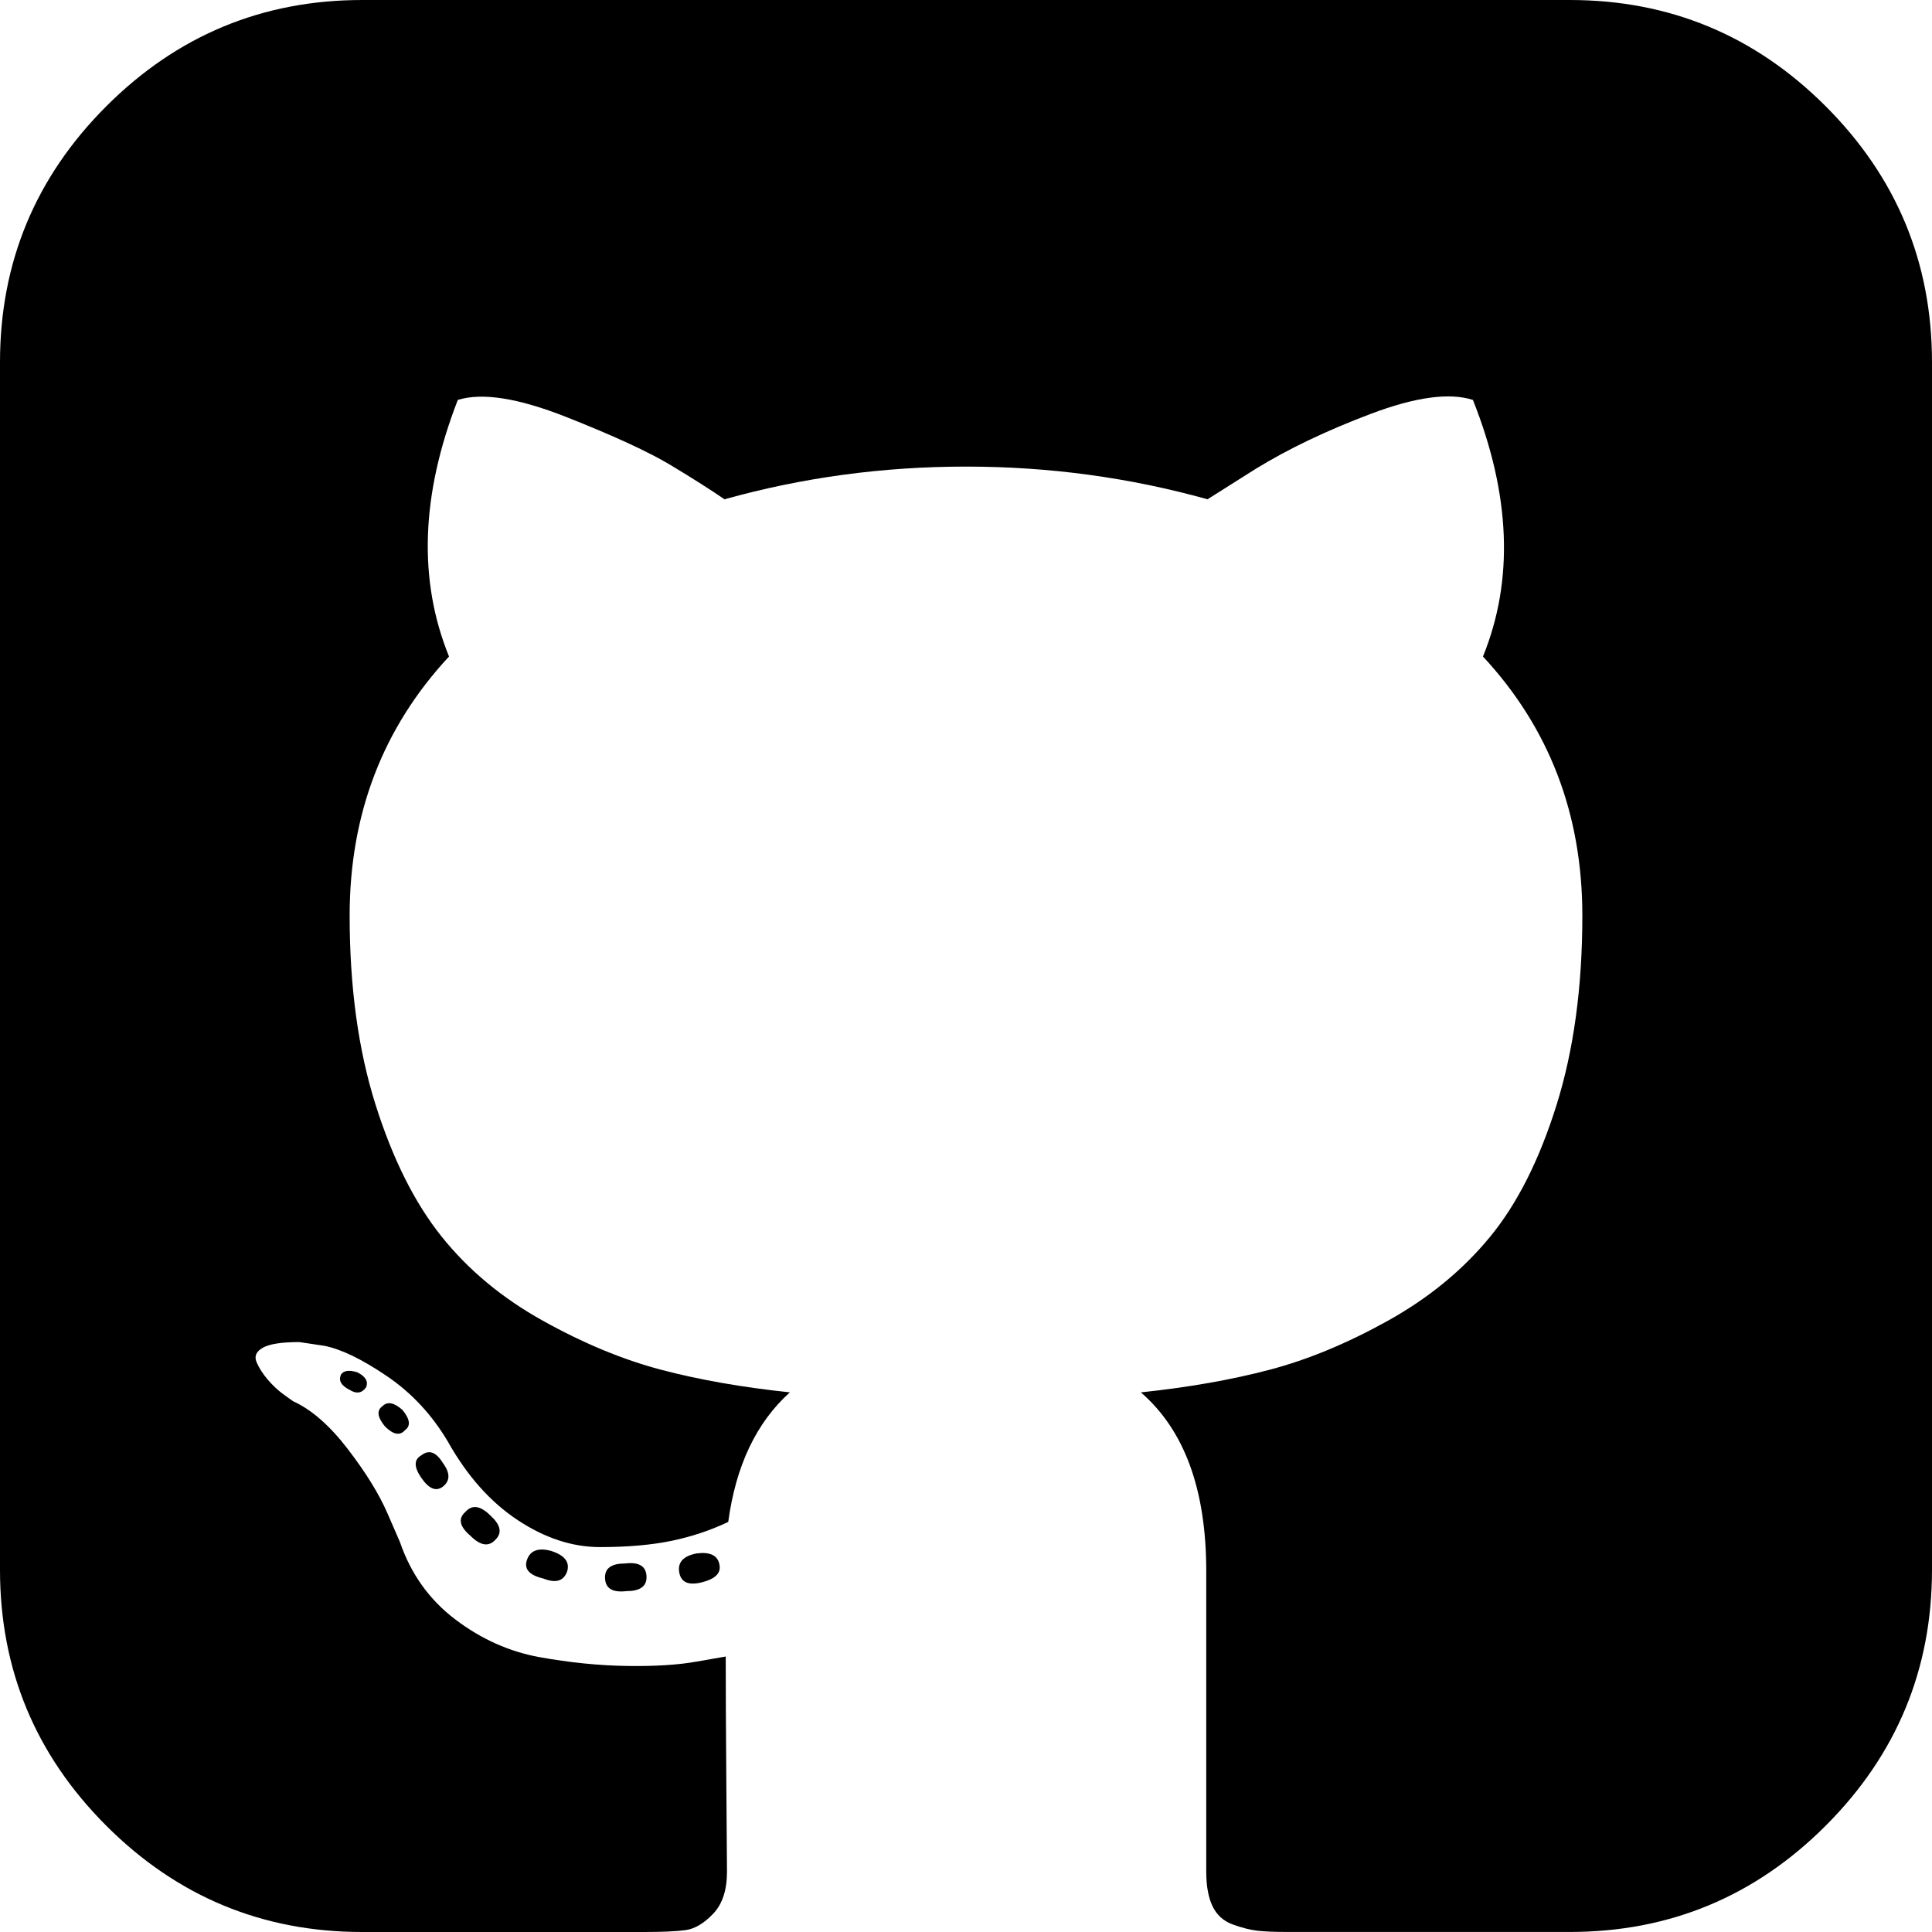
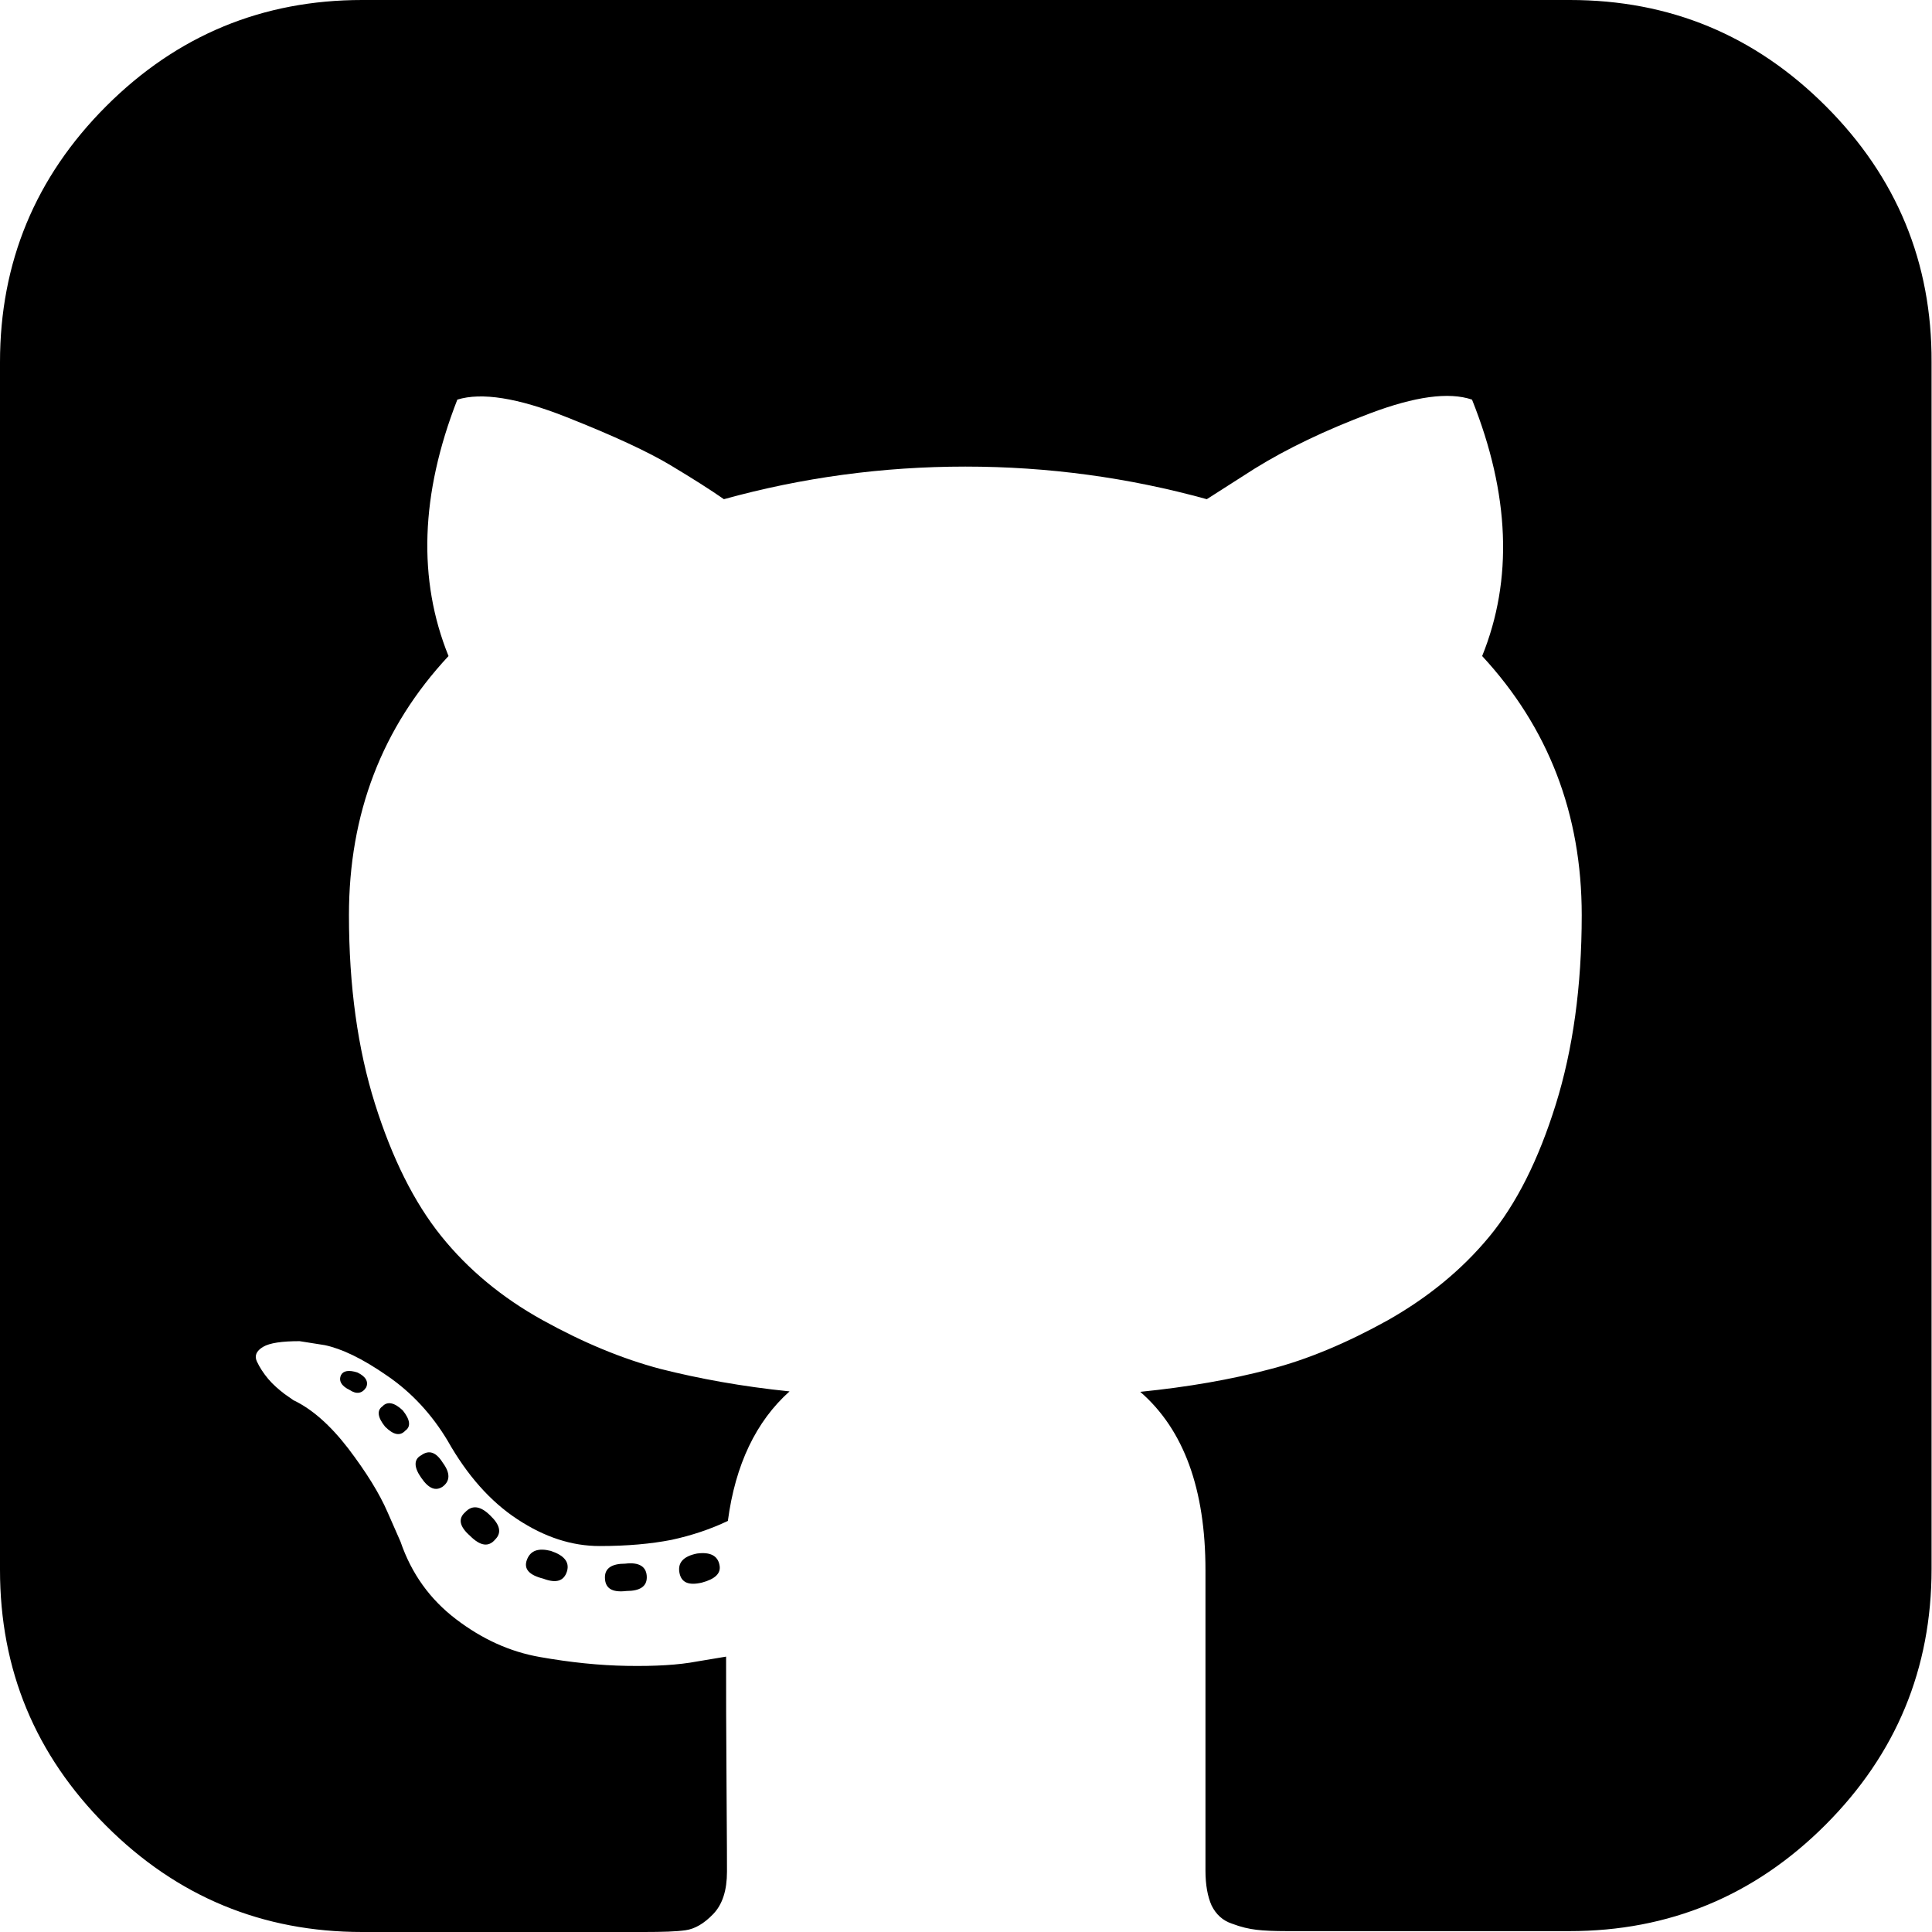
- <svg xmlns="http://www.w3.org/2000/svg" version="1.1" id="Capa_1" x="0px" y="0px" width="438.536px" height="438.536px" viewBox="0 0 438.536 438.536" style="enable-background:new 0 0 438.536 438.536;" xml:space="preserve">
-   <g>
-     <g>
-       <path d="M158.173,352.599c-3.049,0.568-4.381,1.999-3.999,4.281c0.38,2.283,2.093,3.046,5.138,2.283    c3.049-0.76,4.38-2.095,3.997-3.997C162.931,353.074,161.218,352.216,158.173,352.599z" />
-       <path d="M141.898,354.885c-3.046,0-4.568,1.041-4.568,3.139c0,2.474,1.619,3.518,4.853,3.138c3.046,0,4.57-1.047,4.57-3.138    C146.753,355.553,145.134,354.502,141.898,354.885z" />
-       <path d="M119.629,354.022c-0.76,2.095,0.478,3.519,3.711,4.284c2.855,1.137,4.664,0.568,5.424-1.714    c0.572-2.091-0.666-3.61-3.711-4.568C122.197,351.265,120.39,351.922,119.629,354.022z" />
-       <path d="M414.41,24.123C398.326,8.042,378.964,0,356.309,0H82.225C59.577,0,40.208,8.042,24.123,24.123    C8.042,40.207,0,59.576,0,82.225v274.088c0,22.65,8.042,42.017,24.123,58.098c16.084,16.084,35.454,24.126,58.102,24.126h63.953    c4.184,0,7.327-0.144,9.42-0.424c2.092-0.288,4.184-1.526,6.279-3.717c2.096-2.187,3.14-5.376,3.14-9.562    c0-0.568-0.05-7.046-0.144-19.417c-0.097-12.375-0.144-22.176-0.144-29.41l-6.567,1.143c-4.187,0.76-9.469,1.095-15.846,0.999    c-6.374-0.096-12.99-0.76-19.841-1.998c-6.855-1.239-13.229-4.093-19.13-8.562c-5.898-4.477-10.085-10.328-12.56-17.559    l-2.856-6.571c-1.903-4.373-4.899-9.229-8.992-14.554c-4.093-5.332-8.232-8.949-12.419-10.852l-1.999-1.428    c-1.331-0.951-2.568-2.098-3.711-3.429c-1.141-1.335-1.997-2.669-2.568-3.997c-0.571-1.335-0.097-2.43,1.427-3.289    c1.524-0.855,4.281-1.279,8.28-1.279l5.708,0.855c3.808,0.76,8.516,3.042,14.134,6.851c5.614,3.806,10.229,8.754,13.846,14.843    c4.38,7.806,9.657,13.75,15.846,17.843c6.184,4.097,12.419,6.143,18.699,6.143s11.704-0.476,16.274-1.424    c4.565-0.954,8.848-2.385,12.847-4.288c1.713-12.751,6.377-22.559,13.988-29.41c-10.848-1.143-20.602-2.854-29.265-5.14    c-8.658-2.286-17.605-5.995-26.835-11.136c-9.234-5.14-16.894-11.512-22.985-19.13c-6.09-7.618-11.088-17.61-14.987-29.978    c-3.901-12.375-5.852-26.652-5.852-42.829c0-23.029,7.521-42.637,22.557-58.814c-7.044-17.32-6.379-36.732,1.997-58.242    c5.52-1.714,13.706-0.428,24.554,3.855c10.85,4.286,18.794,7.951,23.84,10.992c5.046,3.042,9.089,5.614,12.135,7.71    c17.705-4.949,35.976-7.423,54.818-7.423c18.841,0,37.115,2.474,54.821,7.423l10.849-6.852c7.426-4.57,16.18-8.757,26.269-12.562    c10.088-3.806,17.795-4.854,23.127-3.14c8.562,21.51,9.328,40.922,2.279,58.241c15.036,16.179,22.559,35.786,22.559,58.815    c0,16.18-1.951,30.505-5.852,42.969c-3.898,12.467-8.939,22.463-15.13,29.981c-6.184,7.519-13.894,13.843-23.124,18.986    c-9.232,5.137-18.178,8.853-26.84,11.132c-8.661,2.286-18.414,4.004-29.263,5.147c9.891,8.562,14.839,22.072,14.839,40.538v68.238    c0,3.237,0.472,5.852,1.424,7.851c0.958,1.998,2.478,3.374,4.571,4.141c2.102,0.76,3.949,1.235,5.571,1.424    c1.622,0.191,3.949,0.287,6.995,0.287h63.953c22.648,0,42.018-8.042,58.095-24.126c16.084-16.084,24.126-35.454,24.126-58.102    V82.225C438.533,59.576,430.491,40.204,414.41,24.123z" />
-       <path d="M86.793,319.195c-1.331,0.948-1.141,2.471,0.572,4.565c1.906,1.902,3.427,2.189,4.57,0.855    c1.331-0.948,1.141-2.471-0.575-4.569C89.458,318.336,87.936,318.049,86.793,319.195z" />
-       <path d="M77.374,312.057c-0.57,1.335,0.096,2.478,1.999,3.426c1.521,0.955,2.762,0.767,3.711-0.568    c0.57-1.335-0.096-2.478-1.999-3.433C79.182,310.91,77.945,311.102,77.374,312.057z" />
-       <path d="M95.646,330.331c-1.715,0.948-1.715,2.666,0,5.137c1.713,2.478,3.328,3.142,4.853,1.998c1.714-1.334,1.714-3.142,0-5.427    C98.978,329.571,97.359,328.993,95.646,330.331z" />
-       <path d="M105.641,343.174c-1.714,1.526-1.336,3.327,1.142,5.428c2.281,2.279,4.185,2.566,5.708,0.849    c1.524-1.519,1.143-3.326-1.142-5.42C109.068,341.751,107.164,341.463,105.641,343.174z" />
-     </g>
-   </g>
-   <g>
- </g>
-   <g>
- </g>
-   <g>
- </g>
-   <g>
- </g>
-   <g>
- </g>
-   <g>
- </g>
-   <g>
- </g>
-   <g>
- </g>
-   <g>
- </g>
-   <g>
- </g>
-   <g>
- </g>
-   <g>
- </g>
-   <g>
- </g>
-   <g>
- </g>
-   <g>
- </g>
+ <svg xmlns="http://www.w3.org/2000/svg" width="439" height="439" viewBox="0 0 438.5 438.5">
+   <path d="M158.2 352.6c-3 0.6-4.4 2-4 4.3 0.4 2.3 2.1 3 5.1 2.3 3-0.8 4.4-2.1 4-4C162.9 353.1 161.2 352.2 158.2 352.6z" />
+   <path d="M141.9 354.9c-3 0-4.6 1-4.6 3.1 0 2.5 1.6 3.5 4.9 3.1 3 0 4.6-1 4.6-3.1C146.8 355.6 145.1 354.5 141.9 354.9z" />
+   <path d="M119.6 354c-0.8 2.1 0.5 3.5 3.7 4.3 2.9 1.1 4.7 0.6 5.4-1.7 0.6-2.1-0.7-3.6-3.7-4.6C122.2 351.3 120.4 351.9 119.6 354z" />
+   <path d="M414.4 24.1C398.3 8 379 0 356.3 0H82.2C59.6 0 40.2 8 24.1 24.1 8 40.2 0 59.6 0 82.2v274.1c0 22.7 8 42 24.1 58.1 16.1 16.1 35.5 24.1 58.1 24.1h64c4.2 0 7.3-0.1 9.4-0.4 2.1-0.3 4.2-1.5 6.3-3.7 2.1-2.2 3.1-5.4 3.1-9.6 0-0.6 0-7-0.1-19.4 -0.1-12.4-0.1-22.2-0.1-29.4l-6.6 1.1c-4.2 0.8-9.5 1.1-15.8 1 -6.4-0.1-13-0.8-19.8-2 -6.9-1.2-13.2-4.1-19.1-8.6 -5.9-4.5-10.1-10.3-12.6-17.6l-2.9-6.6c-1.9-4.4-4.9-9.2-9-14.6 -4.1-5.3-8.2-8.9-12.4-10.9l-2-1.4c-1.3-1-2.6-2.1-3.7-3.4 -1.1-1.3-2-2.7-2.6-4 -0.6-1.3-0.1-2.4 1.4-3.3 1.5-0.9 4.3-1.3 8.3-1.3l5.7 0.9c3.8 0.8 8.5 3 14.1 6.9 5.6 3.8 10.2 8.8 13.8 14.8 4.4 7.8 9.7 13.8 15.8 17.8 6.2 4.1 12.4 6.1 18.7 6.1s11.7-0.5 16.3-1.4c4.6-1 8.8-2.4 12.8-4.3 1.7-12.8 6.4-22.6 14-29.4 -10.8-1.1-20.6-2.9-29.3-5.1 -8.7-2.3-17.6-6-26.8-11.1 -9.2-5.1-16.9-11.5-23-19.1 -6.1-7.6-11.1-17.6-15-30 -3.9-12.4-5.9-26.7-5.9-42.8 0-23 7.5-42.6 22.6-58.8 -7-17.3-6.4-36.7 2-58.2 5.5-1.7 13.7-0.4 24.6 3.9 10.9 4.3 18.8 8 23.8 11 5 3 9.1 5.6 12.1 7.7 17.7-4.9 36-7.4 54.8-7.4 18.8 0 37.1 2.5 54.8 7.4l10.8-6.9c7.4-4.6 16.2-8.8 26.3-12.6 10.1-3.8 17.8-4.9 23.1-3.1 8.6 21.5 9.3 40.9 2.3 58.2 15 16.2 22.6 35.8 22.6 58.8 0 16.2-2 30.5-5.9 43 -3.9 12.5-8.9 22.5-15.1 30 -6.2 7.5-13.9 13.8-23.1 19 -9.2 5.1-18.2 8.9-26.8 11.1 -8.7 2.3-18.4 4-29.3 5.1 9.9 8.6 14.8 22.1 14.8 40.5v68.2c0 3.2 0.5 5.9 1.4 7.9 1 2 2.5 3.4 4.6 4.1 2.1 0.8 3.9 1.2 5.6 1.4 1.6 0.2 3.9 0.3 7 0.3h64c22.6 0 42-8 58.1-24.1 16.1-16.1 24.1-35.5 24.1-58.1V82.2C438.5 59.6 430.5 40.2 414.4 24.1z" />
+   <path d="M86.8 319.2c-1.3 0.9-1.1 2.5 0.6 4.6 1.9 1.9 3.4 2.2 4.6 0.9 1.3-0.9 1.1-2.5-0.6-4.6C89.5 318.3 87.9 318 86.8 319.2z" />
+   <path d="M77.4 312.1c-0.6 1.3 0.1 2.5 2 3.4 1.5 1 2.8 0.8 3.7-0.6 0.6-1.3-0.1-2.5-2-3.4C79.2 310.9 77.9 311.1 77.4 312.1z" />
+   <path d="M95.6 330.3c-1.7 0.9-1.7 2.7 0 5.1 1.7 2.5 3.3 3.1 4.9 2 1.7-1.3 1.7-3.1 0-5.4C99 329.6 97.4 329 95.6 330.3z" />
+   <path d="M105.6 343.2c-1.7 1.5-1.3 3.3 1.1 5.4 2.3 2.3 4.2 2.6 5.7 0.8 1.5-1.5 1.1-3.3-1.1-5.4C109.1 341.8 107.2 341.5 105.6 343.2z" />
</svg>
